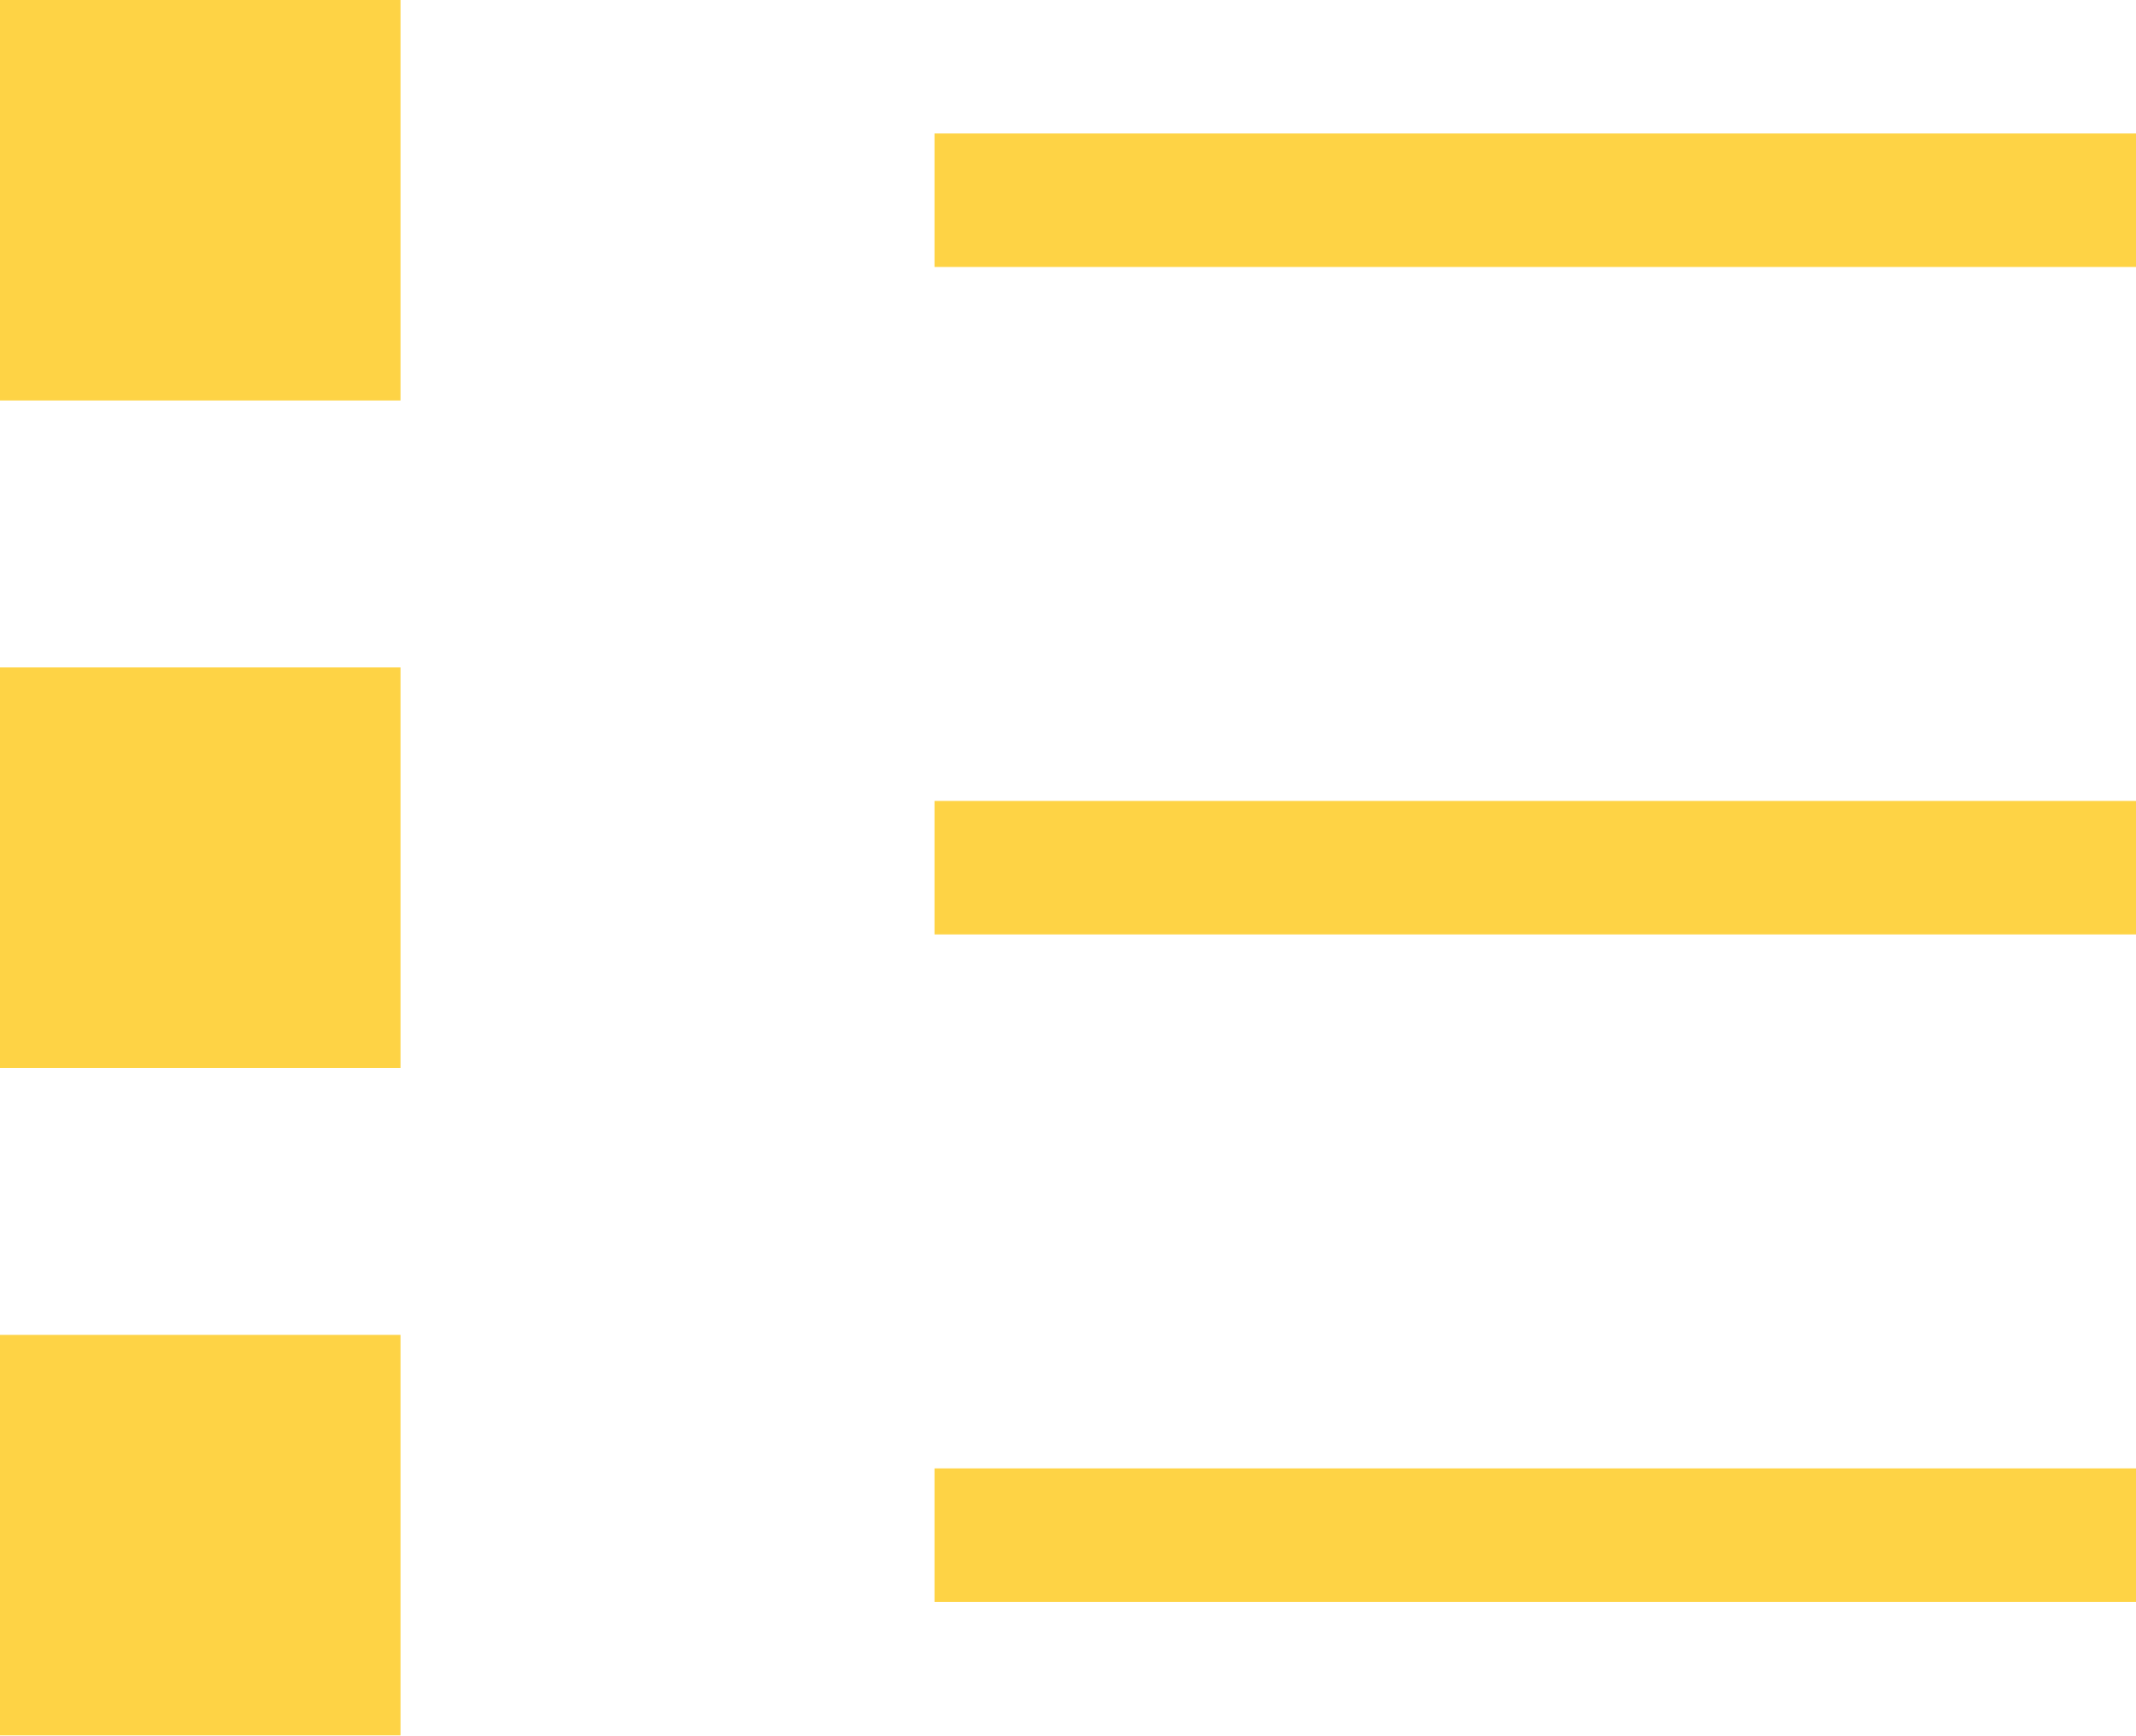
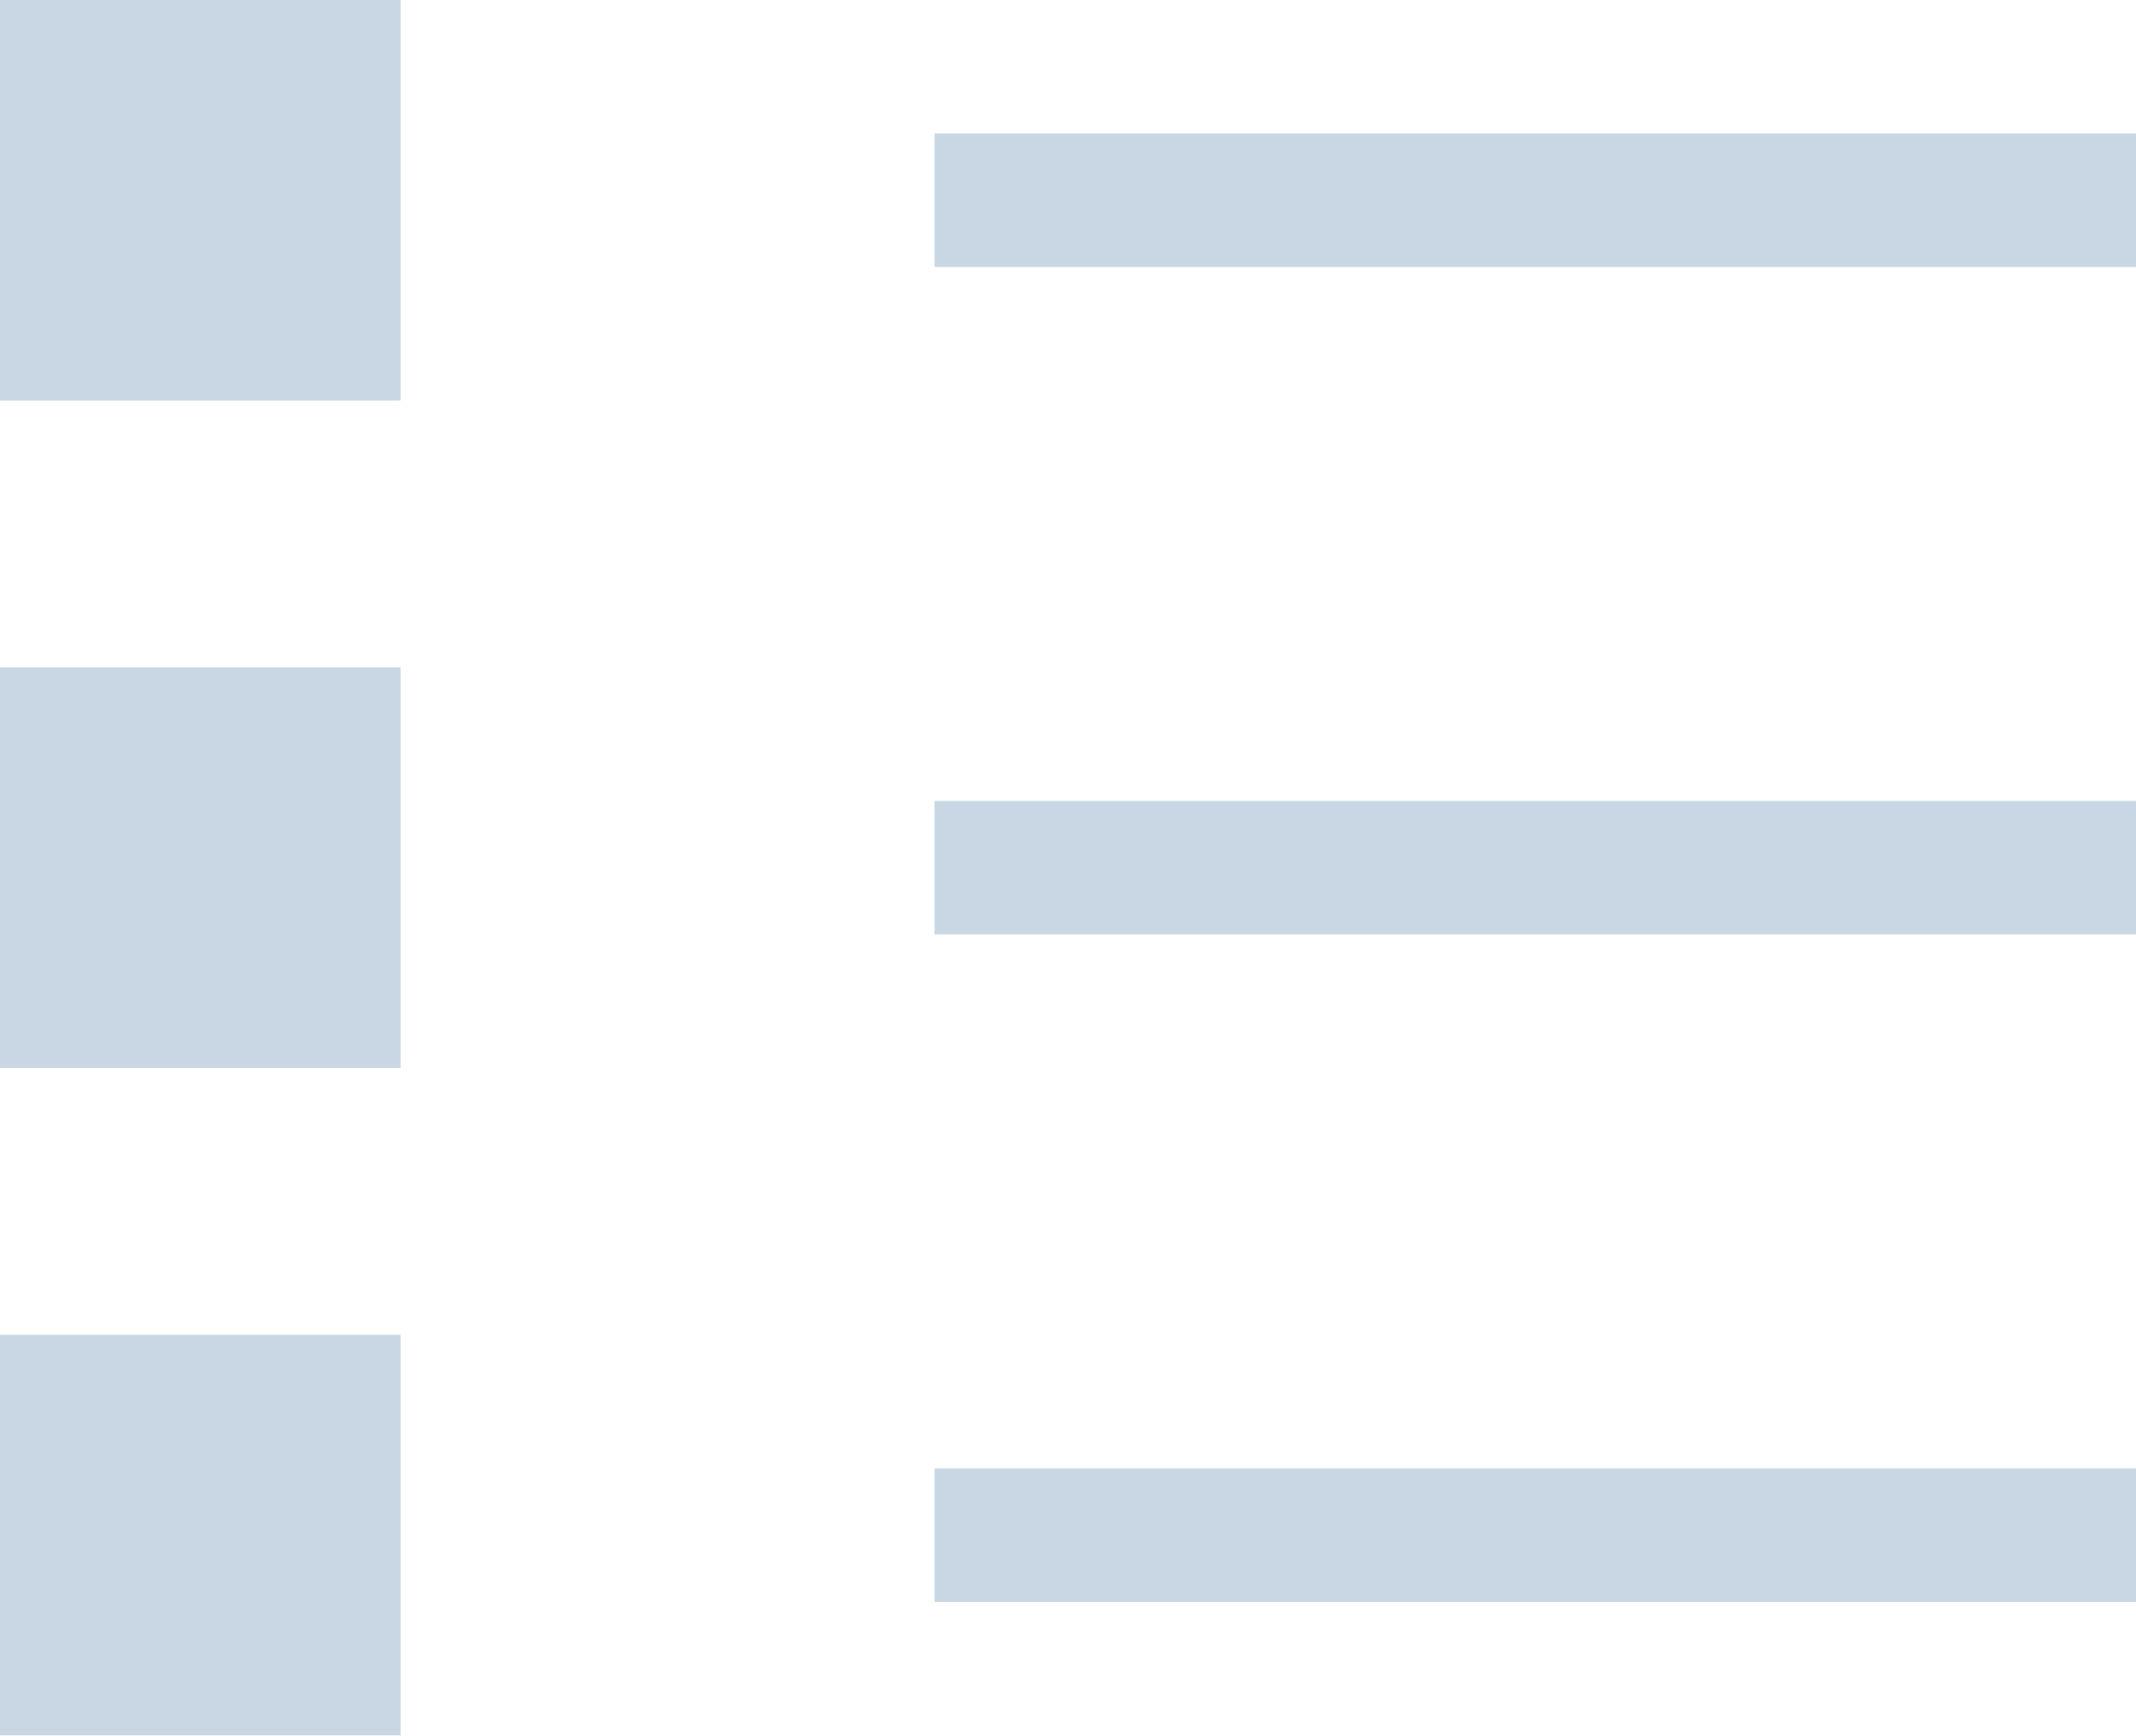
<svg xmlns="http://www.w3.org/2000/svg" id="discussions" preserveAspectRatio="xMidYMid" width="16" height="13" viewBox="0 0 16 13">
-   <path fill="#fed345" d="M7.000,12.000 L7.000,11.000 L16.000,11.000 L16.000,12.000 L7.000,12.000 ZM7.000,6.000 L16.000,6.000 L16.000,7.000 L7.000,7.000 L7.000,6.000 ZM7.000,1.000 L16.000,1.000 L16.000,2.000 L7.000,2.000 L7.000,1.000 ZM-0.000,10.000 L3.000,10.000 L3.000,13.000 L-0.000,13.000 L-0.000,10.000 ZM-0.000,5.000 L3.000,5.000 L3.000,8.000 L-0.000,8.000 L-0.000,5.000 ZM-0.000,-0.000 L3.000,-0.000 L3.000,3.000 L-0.000,3.000 L-0.000,-0.000 Z" class="cls-1" />
+   <path fill="#C8D7E3" d="M7.000,12.000 L7.000,11.000 L16.000,11.000 L16.000,12.000 L7.000,12.000 ZM7.000,6.000 L16.000,6.000 L16.000,7.000 L7.000,7.000 L7.000,6.000 ZM7.000,1.000 L16.000,1.000 L16.000,2.000 L7.000,2.000 L7.000,1.000 ZM-0.000,10.000 L3.000,10.000 L3.000,13.000 L-0.000,13.000 L-0.000,10.000 ZM-0.000,5.000 L3.000,5.000 L3.000,8.000 L-0.000,8.000 L-0.000,5.000 ZM-0.000,-0.000 L3.000,-0.000 L3.000,3.000 L-0.000,3.000 L-0.000,-0.000 Z" class="cls-1" />
</svg>
